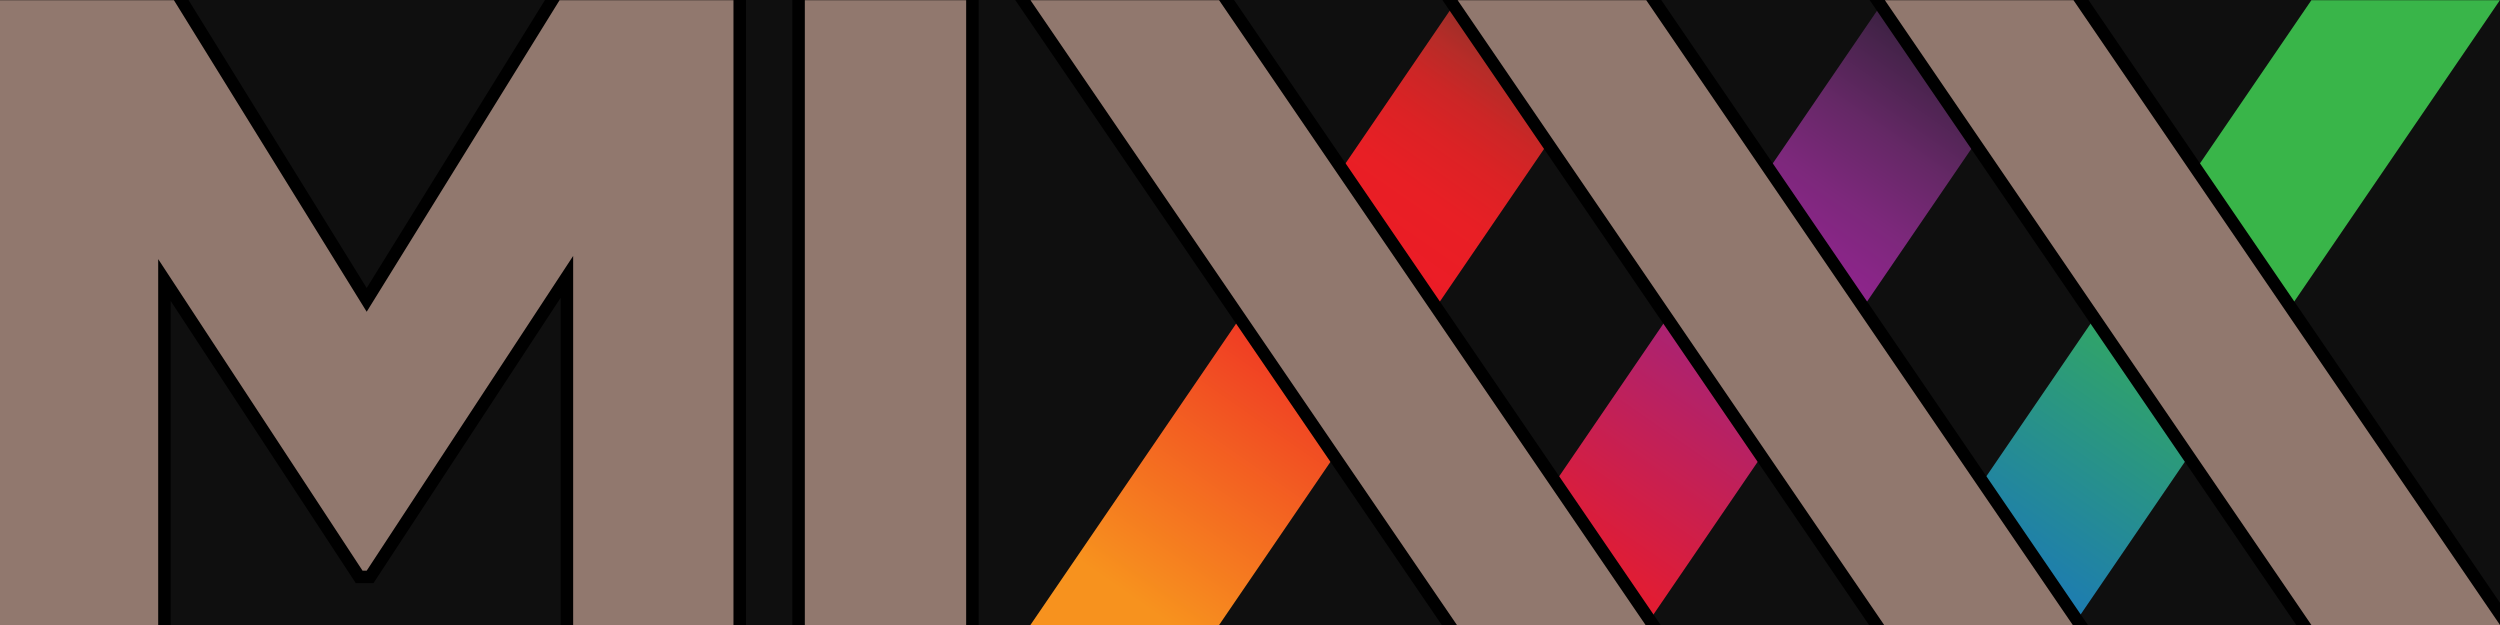
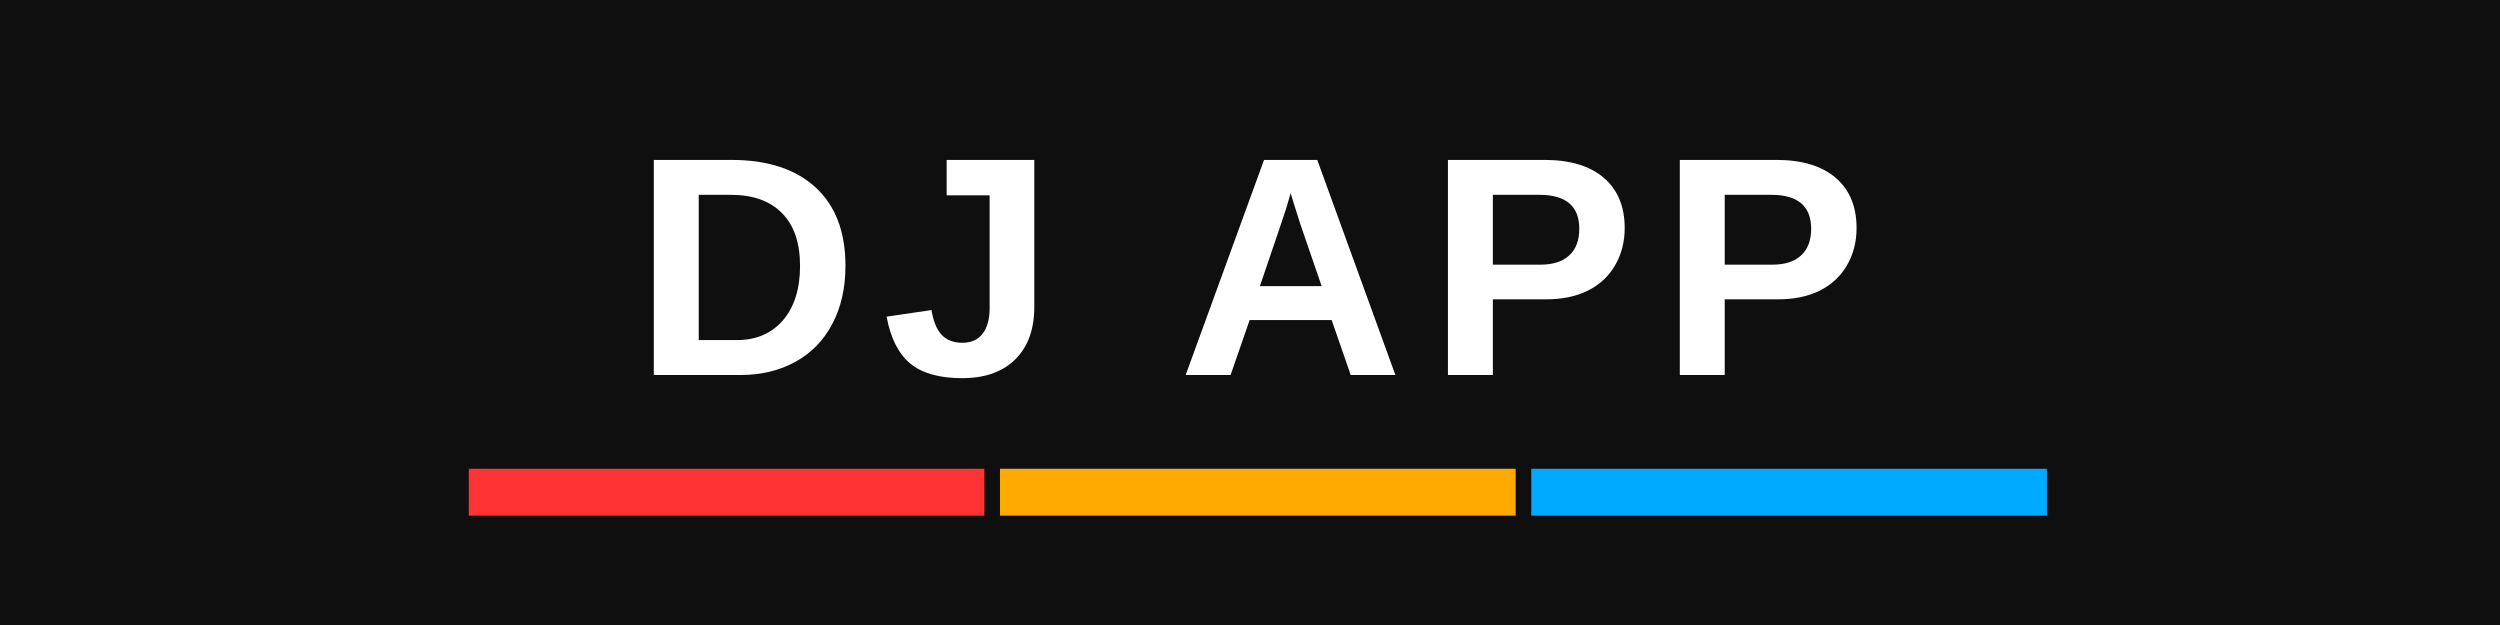
<svg xmlns="http://www.w3.org/2000/svg" width="160" height="40" version="1.1">
-   <defs>
-     <linearGradient id="e" x1="74.993" x2="13.486" y1="-.146" y2="88.767" gradientTransform="matrix(.4467 0 0 .4487 123.41 .013019)" gradientUnits="userSpaceOnUse">
-       <stop stop-color="#39b549" offset=".478" />
-       <stop stop-color="#1a76bc" offset="1" />
-     </linearGradient>
-     <linearGradient id="d" x1="74.998" x2="13.488" y1="-.15" y2="88.767" gradientTransform="matrix(.4467 0 0 .4487 68.726 .013019)" gradientUnits="userSpaceOnUse">
-       <stop stop-color="#381f1f" offset="0" />
-       <stop stop-color="#3a1f20" offset=".002" />
-       <stop stop-color="#5b2825" offset=".038" />
-       <stop stop-color="#7c2f28" offset=".076" />
-       <stop stop-color="#9b2e28" offset=".117" />
-       <stop stop-color="#b62c28" offset=".163" />
-       <stop stop-color="#cc2626" offset=".213" />
-       <stop stop-color="#dc2225" offset=".271" />
-       <stop stop-color="#e81f25" offset=".344" />
-       <stop stop-color="#ed1b26" offset=".478" />
-       <stop stop-color="#f7921e" offset="1" />
-     </linearGradient>
-     <linearGradient id="c" x1="74.992" x2="13.485" y1="-.147" y2="88.766" gradientTransform="matrix(.4467 0 0 .4487 96.071 .013019)" gradientUnits="userSpaceOnUse">
-       <stop stop-color="#120e1e" offset="0" />
-       <stop stop-color="#1b1426" offset=".023" />
-       <stop stop-color="#442349" offset=".145" />
-       <stop stop-color="#652866" offset=".255" />
-       <stop stop-color="#7c287b" offset=".351" />
-       <stop stop-color="#8b2589" offset=".429" />
-       <stop stop-color="#91268f" offset=".478" />
-       <stop stop-color="#ed1b26" offset="1" />
-     </linearGradient>
-   </defs>
-   <rect x="-1575.61" y="-1055.69" width="3489.21" height="2031.73" fill="#0f0f0f" stroke-linecap="round" stroke-linejoin="round" stroke-width="1.6" style="paint-order:markers fill stroke" />
-   <path d="m120.63 40 27.298-39.987h12.066l-27.293 39.987h-12.071z" fill="url(#e)" />
-   <path d="m65.946 40 27.296-39.987h12.073l-27.293 39.987h-12.076z" fill="url(#d)" />
-   <path d="m93.291 40 27.298-39.987h12.067l-27.294 39.987h-12.071z" fill="url(#c)" />
-   <g fill="none" stroke="#000" stroke-width="1.6">
-     <path d="m105.315 40-27.293-39.987h-12.071l27.292 39.987z" />
-     <path d="m132.658 40-27.298-39.987h-12.071l27.298 39.987z" />
-     <path d="m160.001 40-27.298-39.987h-12.071l27.298 39.987z" />
-     <path d="m51.509 0.013h10.325v39.987h-10.325z" fill-rule="evenodd" />
-     <path d="m10.124 40v-23.417l13.078 19.939h0.267l13.213-20.142v23.62h10.26v-39.987h-11.13l-12.344 19.939-12.337-19.939h-11.131v39.987z" />
-   </g>
-   <g fill="#91786e" stroke-width=".448">
-     <path d="m105.315 40-27.293-39.987h-12.071l27.292 39.987z" />
-     <path d="m132.658 40-27.298-39.987h-12.071l27.298 39.987z" />
-     <path d="m160.001 40-27.298-39.987h-12.071l27.298 39.987z" />
-     <path d="m51.509 0.013h10.325v39.987h-10.325z" fill-rule="evenodd" />
-     <path d="m10.124 40v-23.417l13.078 19.939h0.267l13.213-20.142v23.62h10.26v-39.987h-11.13l-12.344 19.939-12.337-19.939h-11.131v39.987z" />
+   <rect width="160" height="40" fill="#0f0f0f" />
+   <text x="80" y="24" font-family="Arial, Helvetica, sans-serif" font-size="20" font-weight="700" fill="#ffffff" text-anchor="middle" letter-spacing="1.5">DJ APP</text>
+   <g>
+     <rect x="30" y="30" width="33" height="3" fill="#ff3333" />
+     <rect x="64" y="30" width="33" height="3" fill="#ffaa00" />
+     <rect x="98" y="30" width="33" height="3" fill="#00aaff" />
  </g>
</svg>
